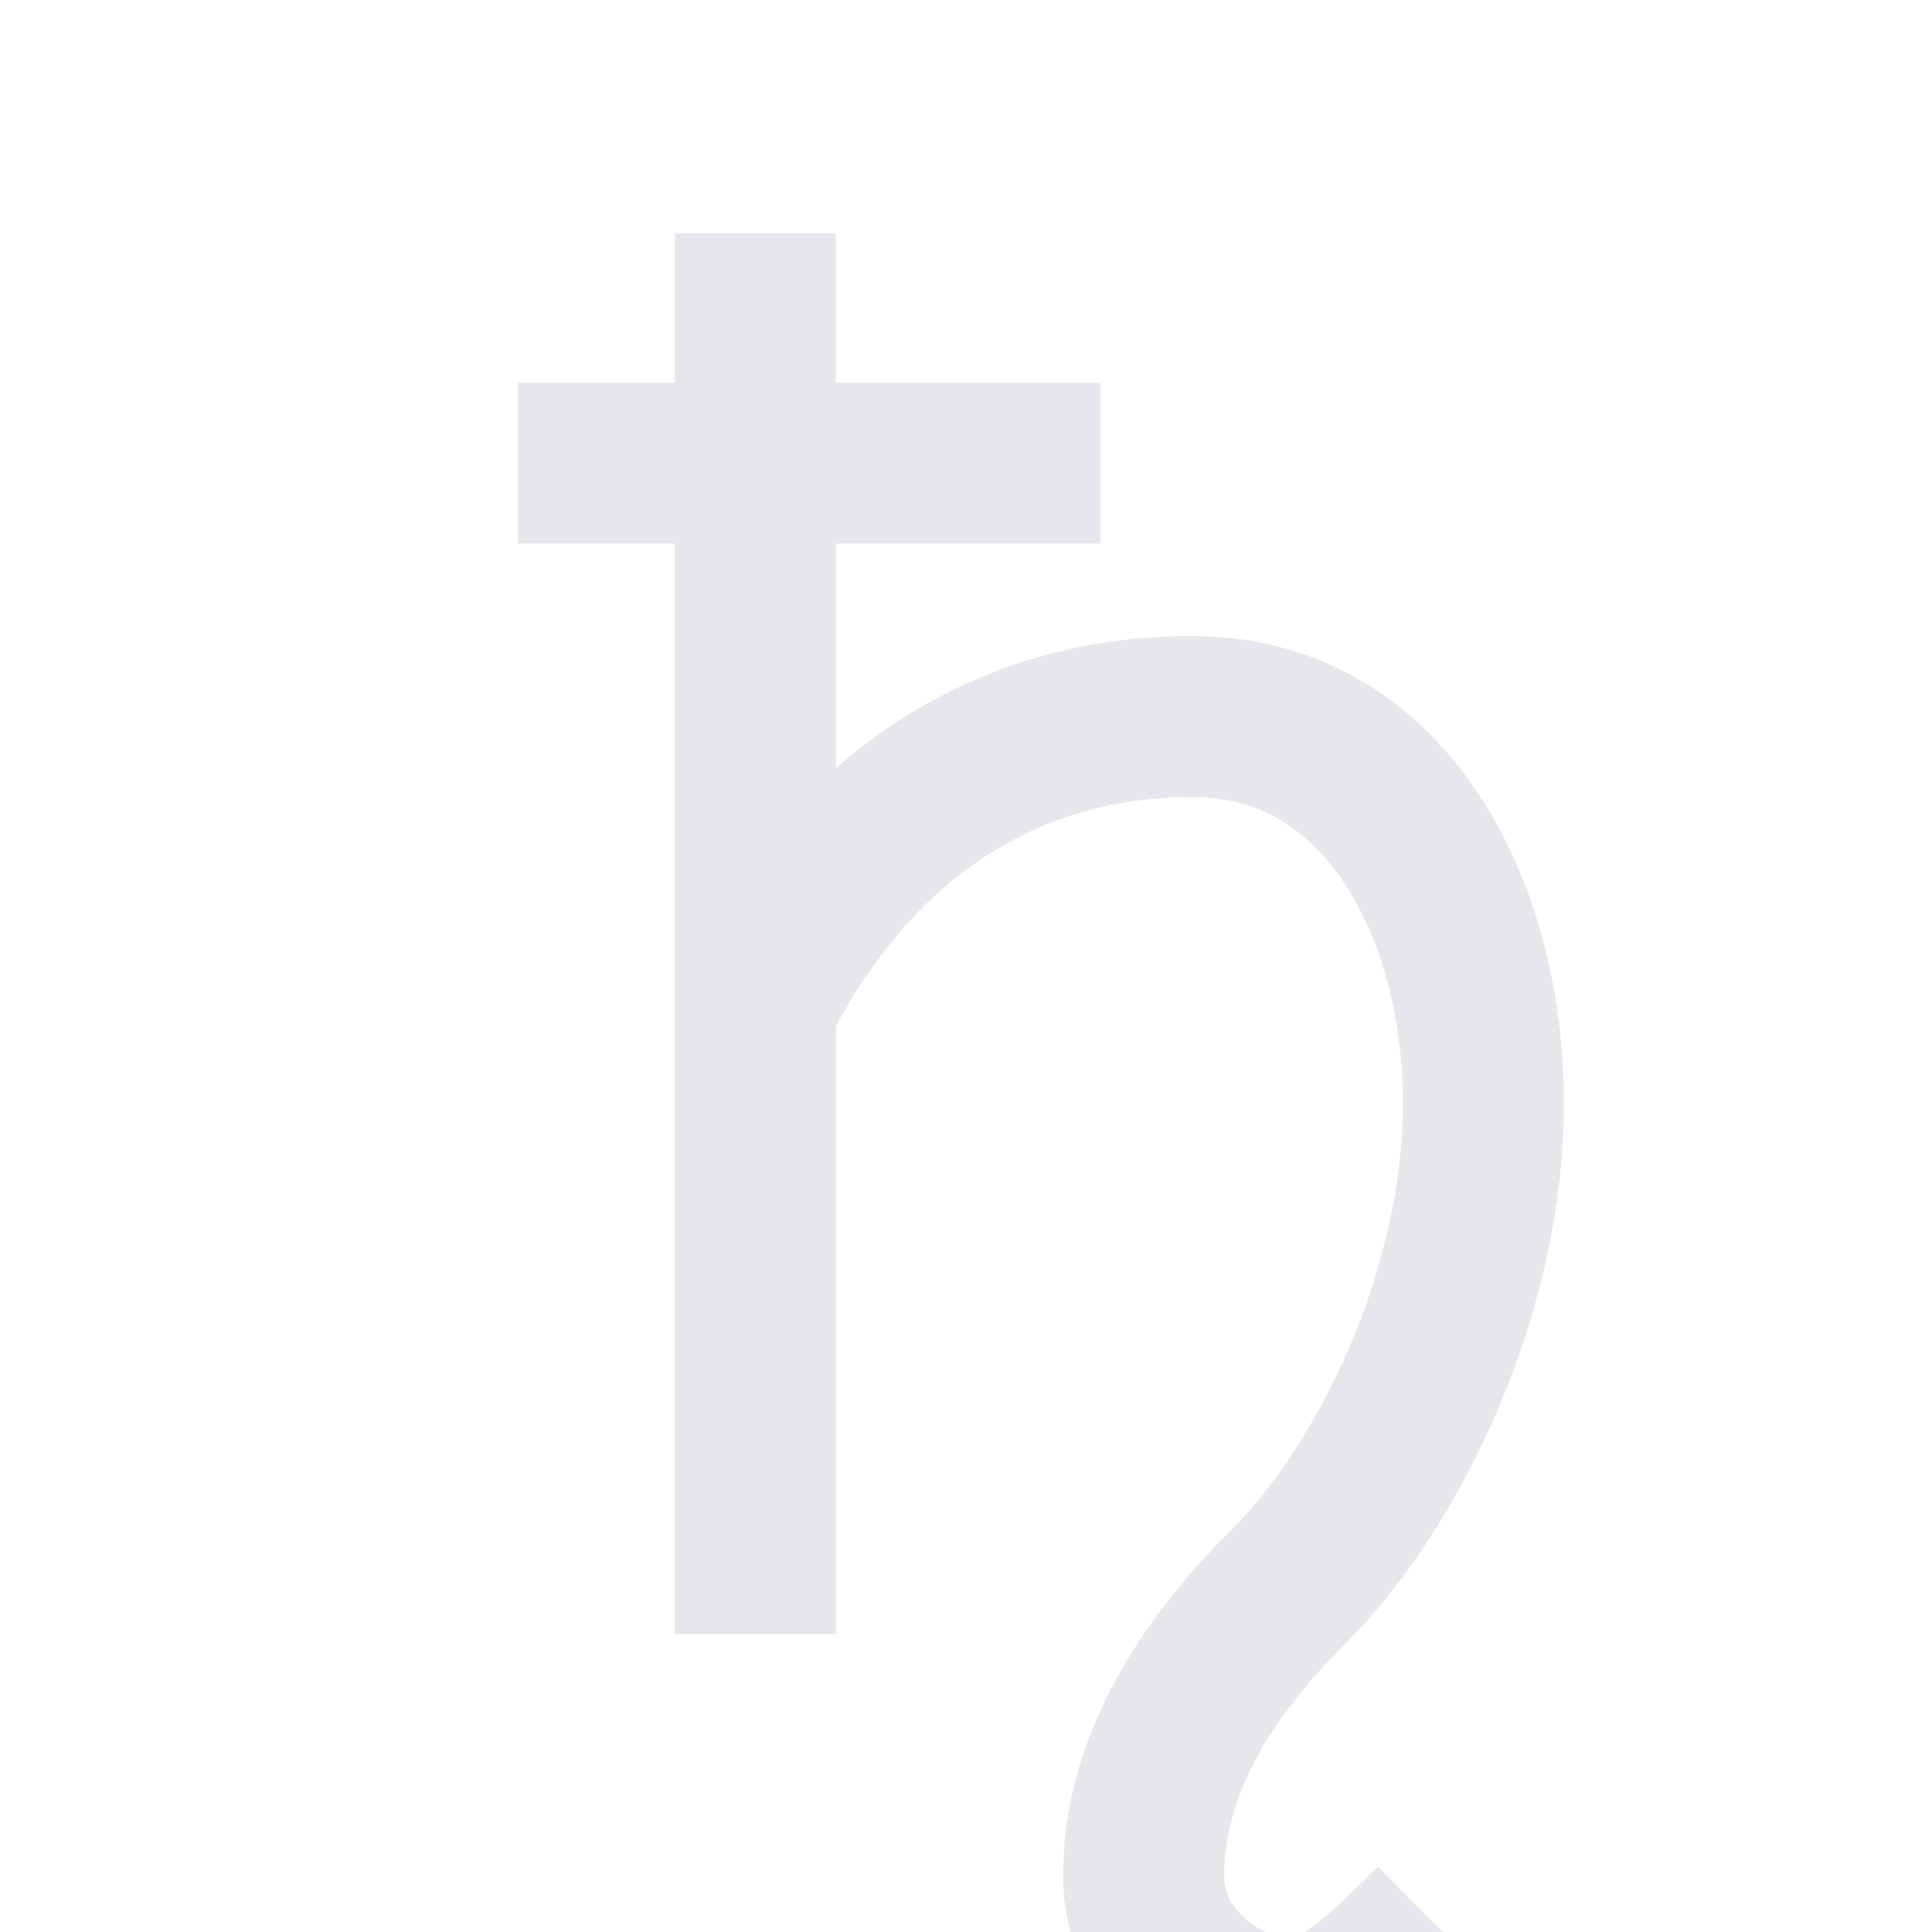
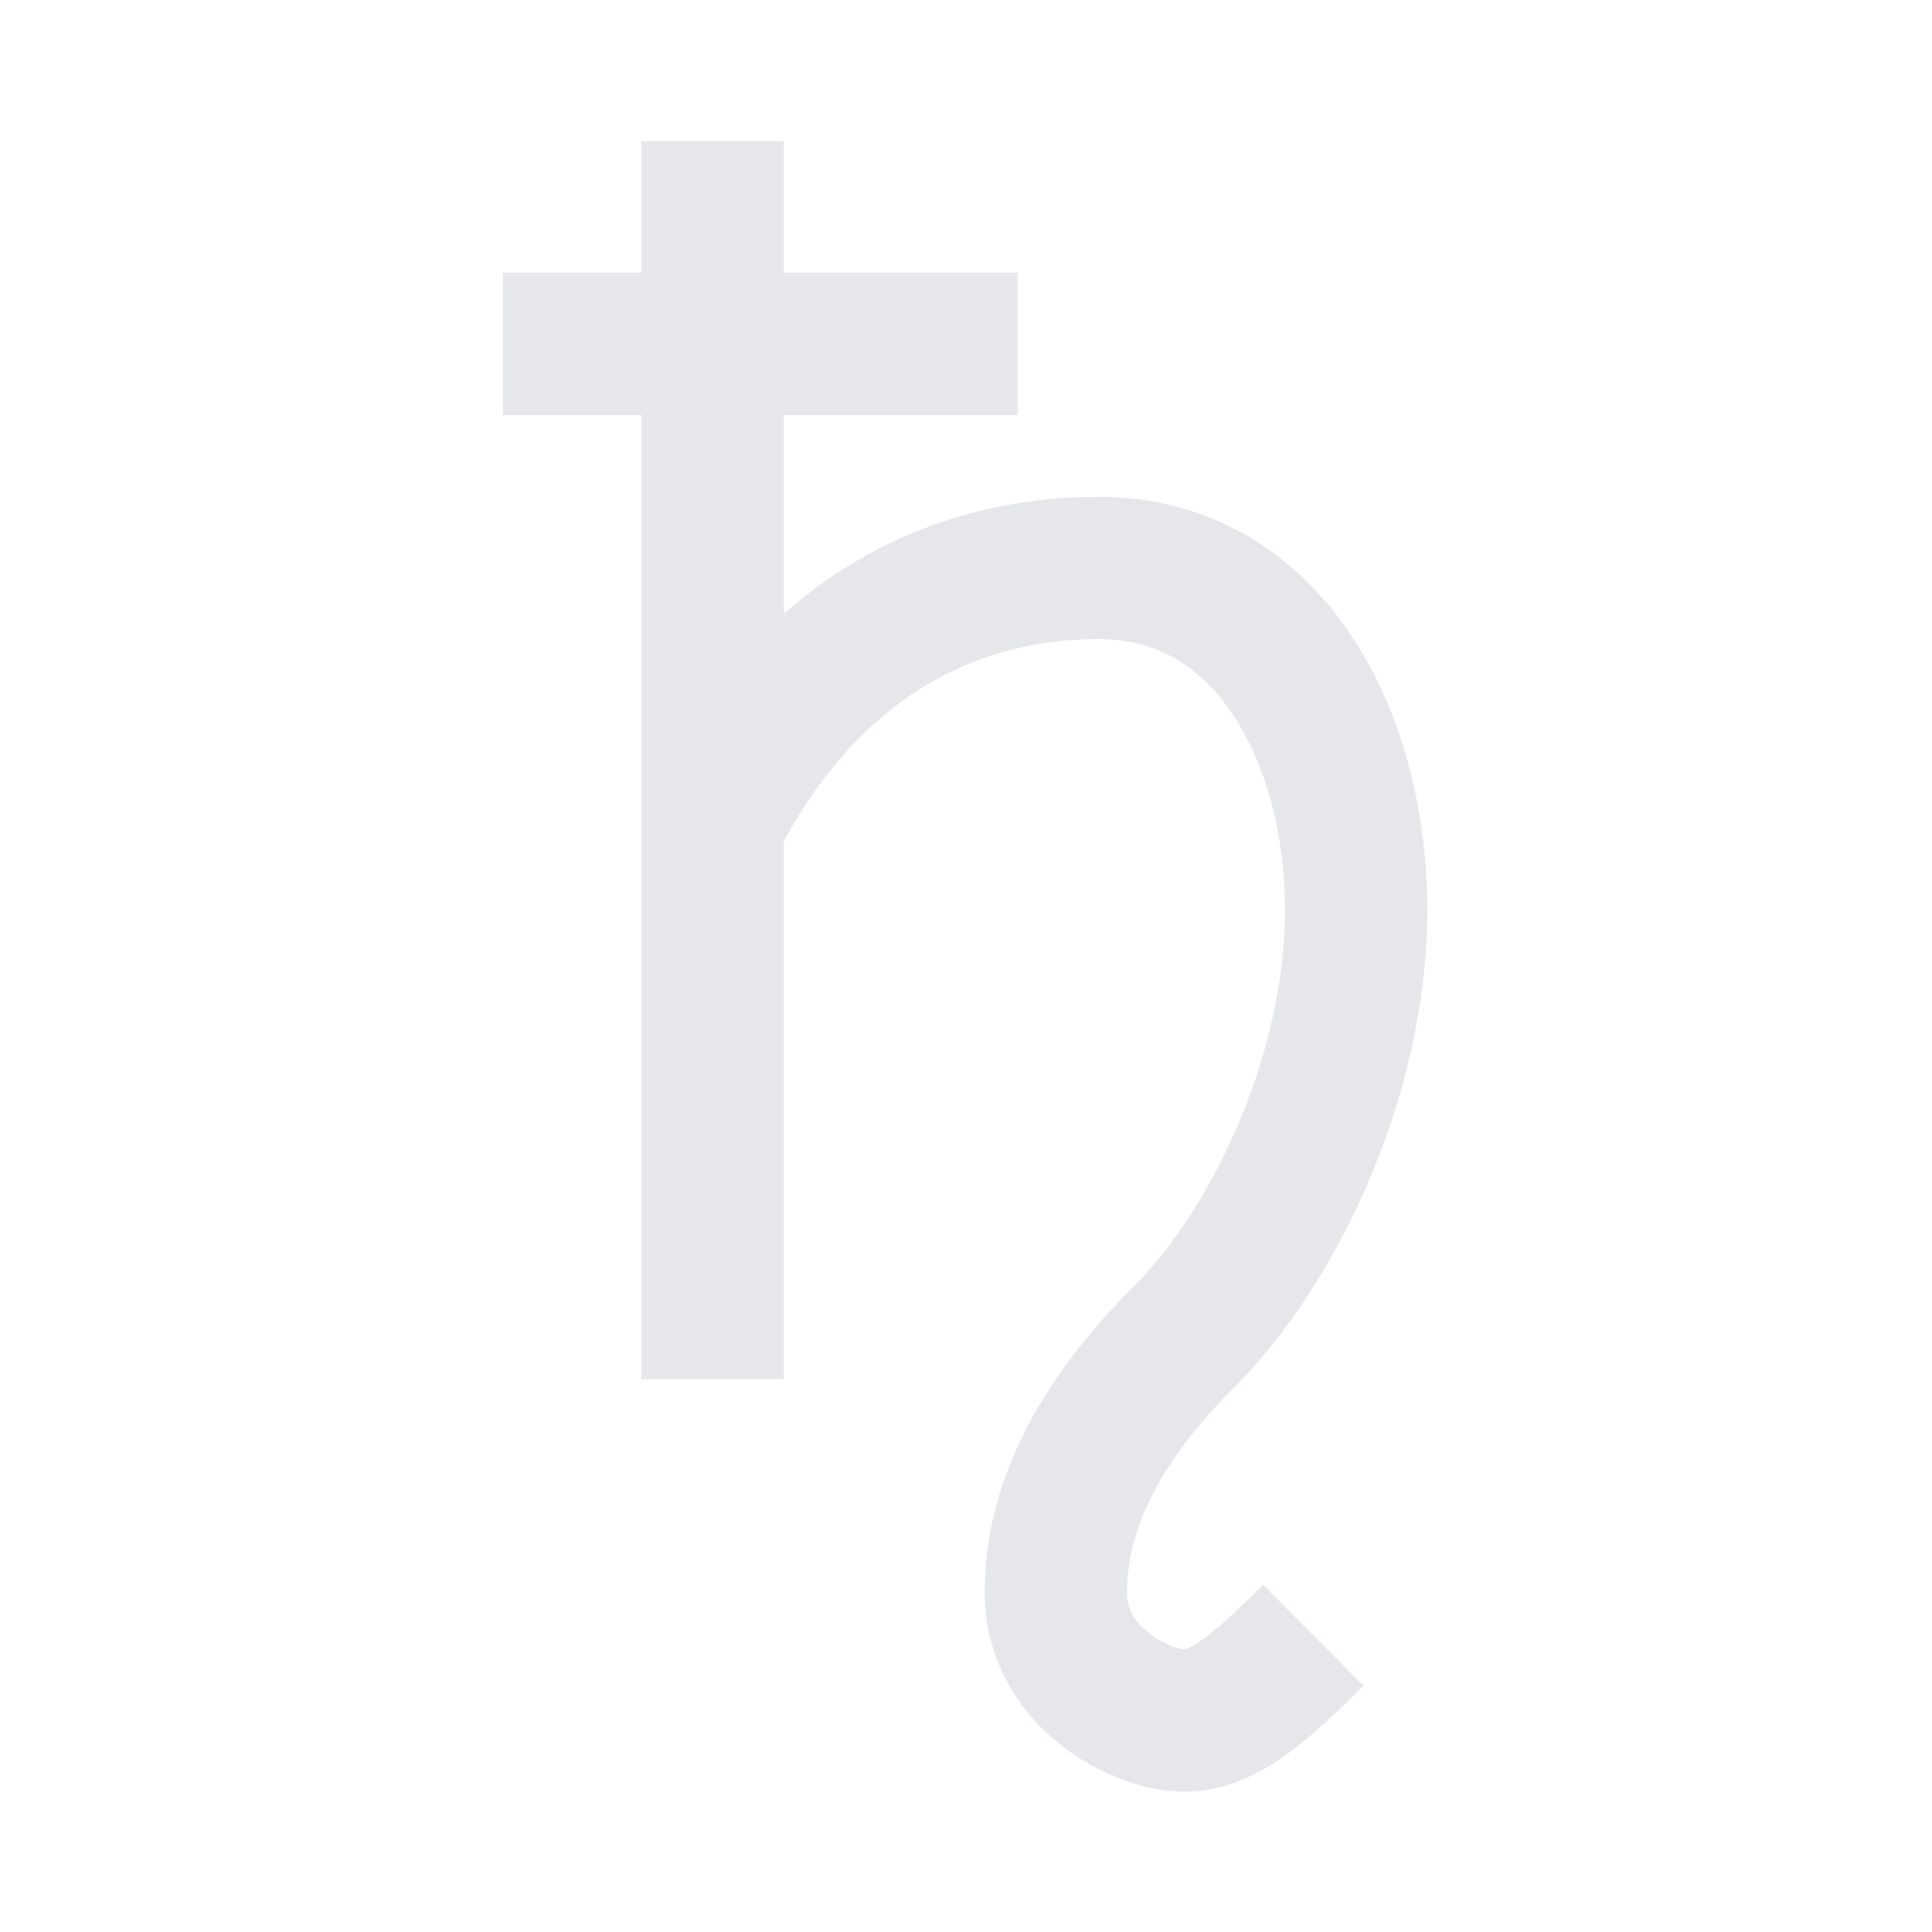
<svg xmlns="http://www.w3.org/2000/svg" viewBox="0 0 24 24" width="100" height="100" fill="none">
-   <g transform="translate(1,2)">
-     <path d="M 8.384,0.902 L 8.384,18.299 M 5.435,3.752 L 12.669,3.752 M 16.824,21.898 C 16.221,22.498 15.618,23.098 15.015,23.098 C 14.413,23.098 13.207,22.498 13.207,21.298 C 13.207,20.099 13.81,18.899 15.015,17.699 C 16.221,16.499 17.427,14.1 17.427,11.7 C 17.427,9.3 16.221,6.901 13.81,6.901 C 11.529,6.901 9.59,8.101 8.384,10.5" style="stroke: #e5e7eb; stroke-width: 2px; fill: none" />
+   <g transform="translate(0.557,-0.813) scale(0.884)">
+     <g transform="translate(1,2)">
+       <path d="M 8.384,0.902 L 8.384,18.299 M 5.435,3.752 L 12.669,3.752 M 16.824,21.898 C 16.221,22.498 15.618,23.098 15.015,23.098 C 14.413,23.098 13.207,22.498 13.207,21.298 C 13.207,20.099 13.81,18.899 15.015,17.699 C 16.221,16.499 17.427,14.1 17.427,11.7 C 17.427,9.3 16.221,6.901 13.81,6.901 C 11.529,6.901 9.59,8.101 8.384,10.5" style="stroke: #e5e7eb; stroke-width: 2px; fill: none" />
+     </g>
  </g>
</svg>
